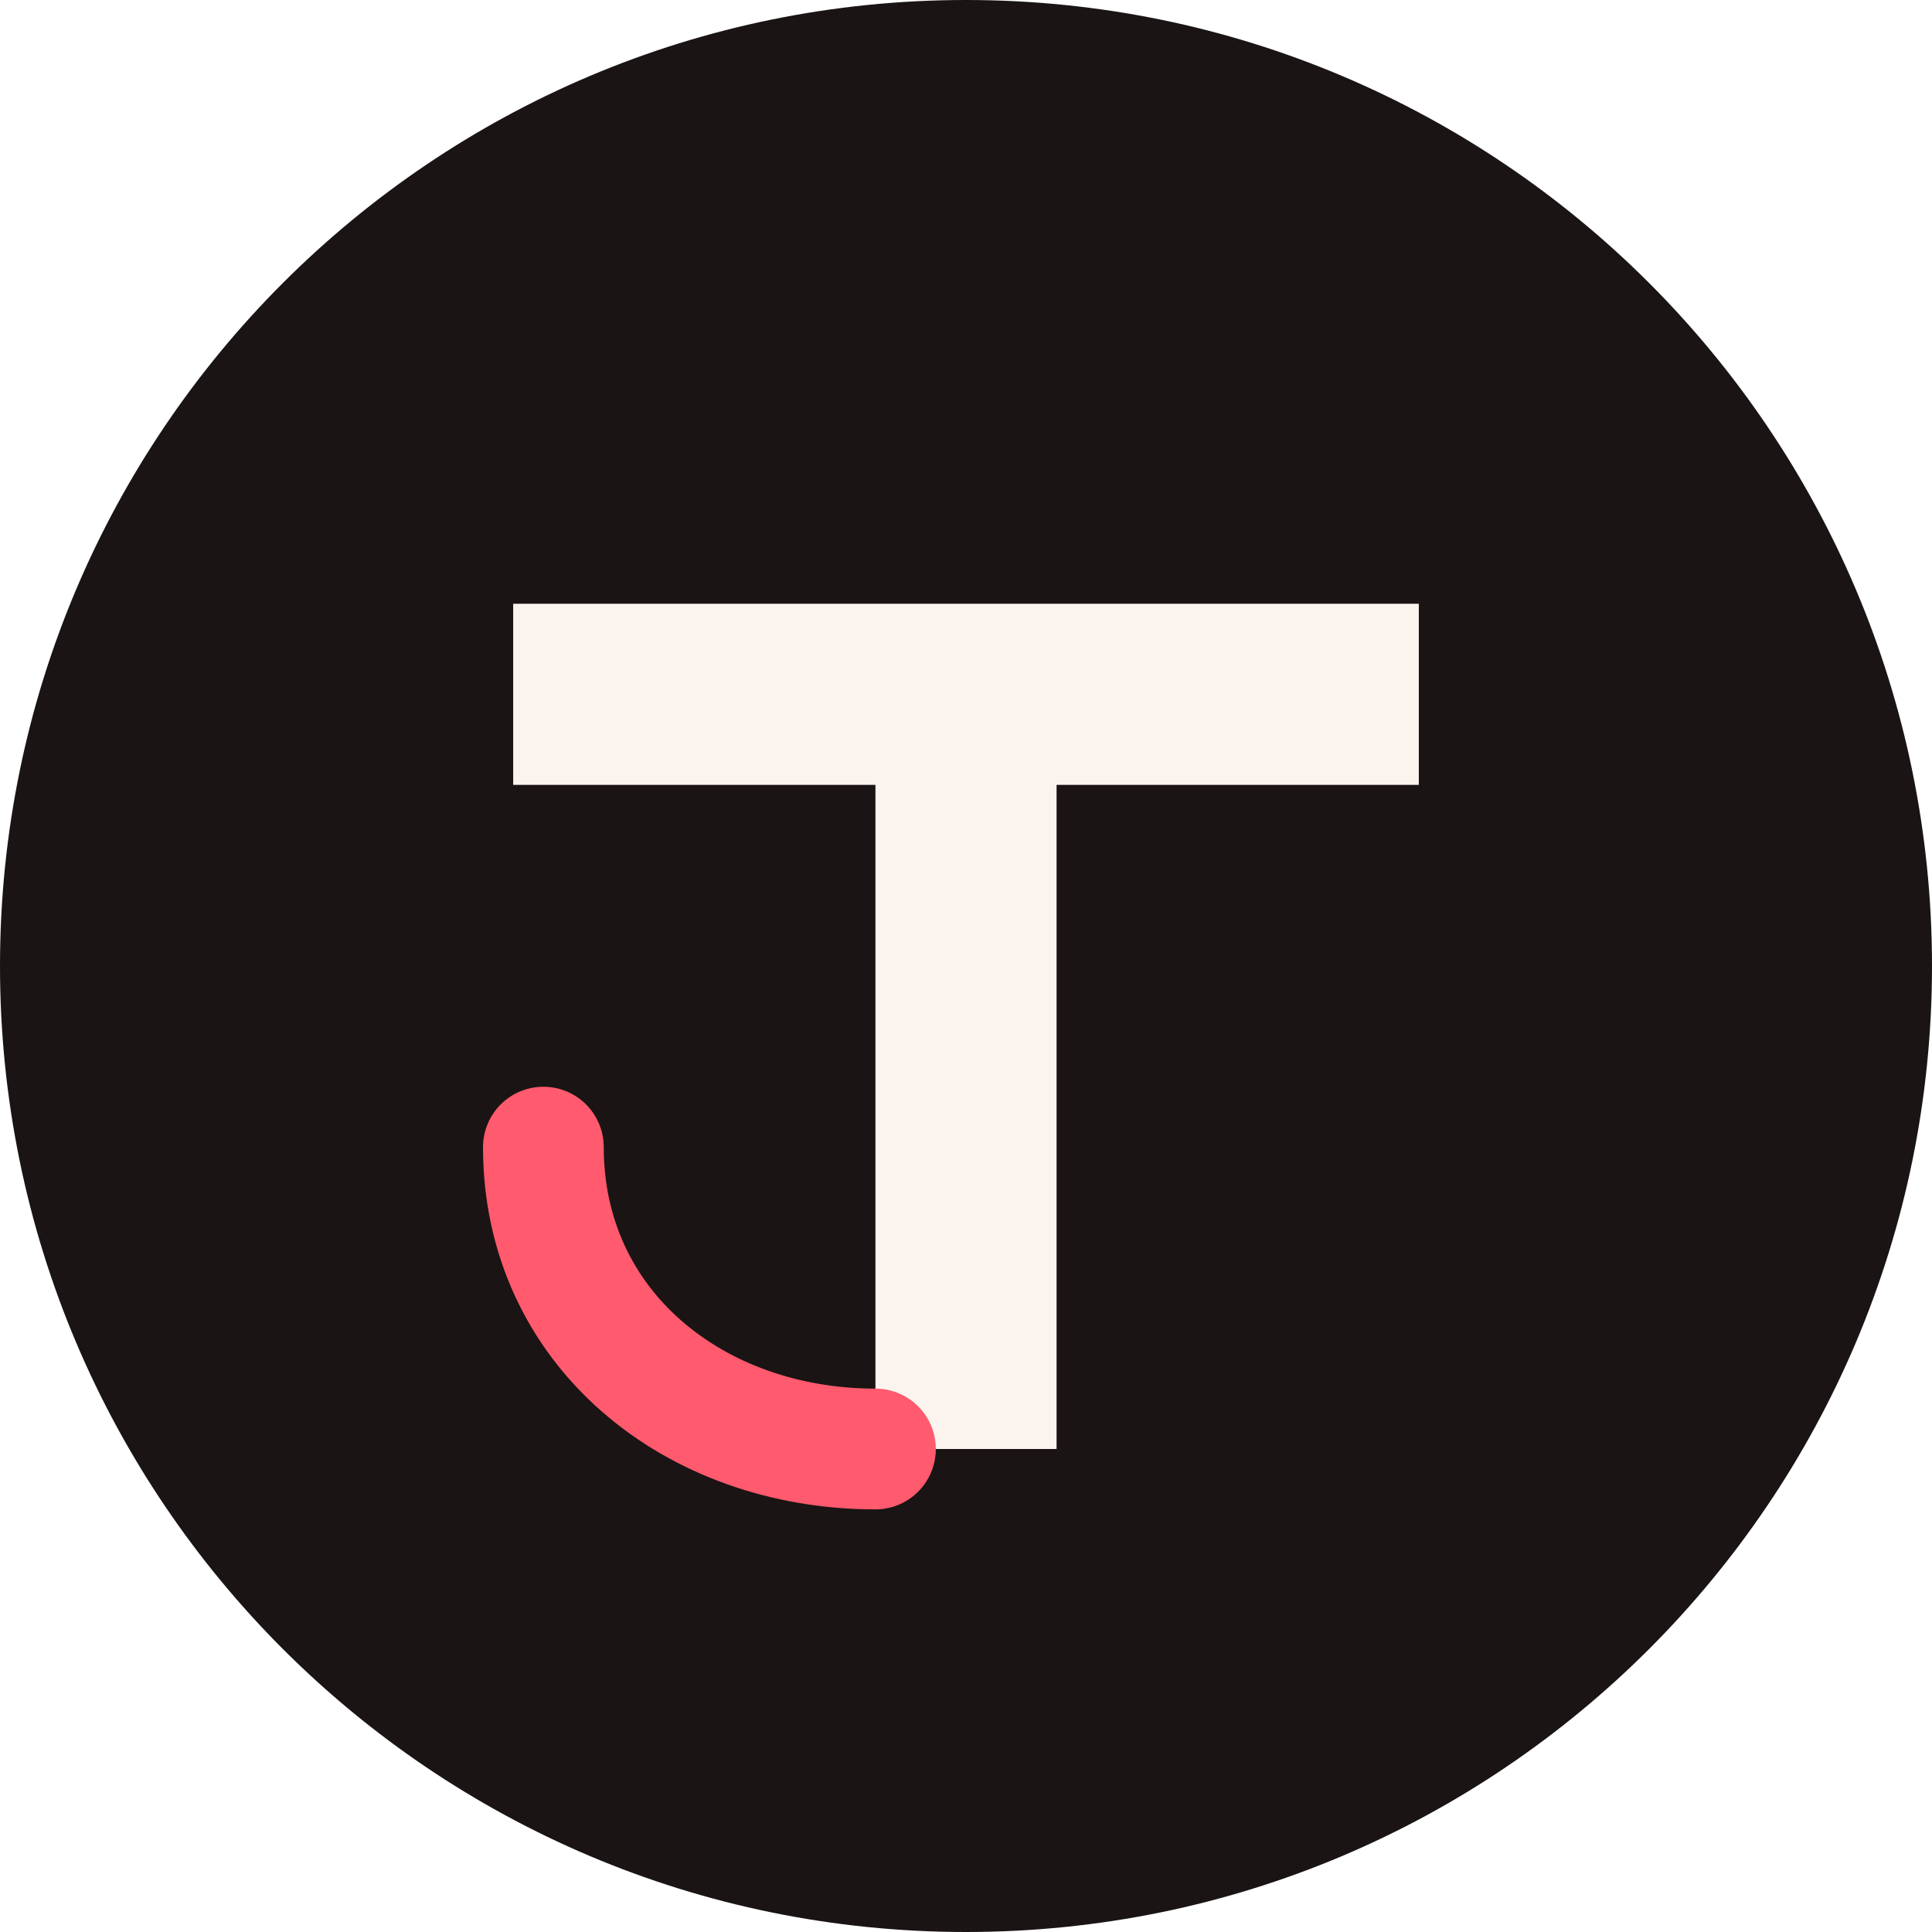
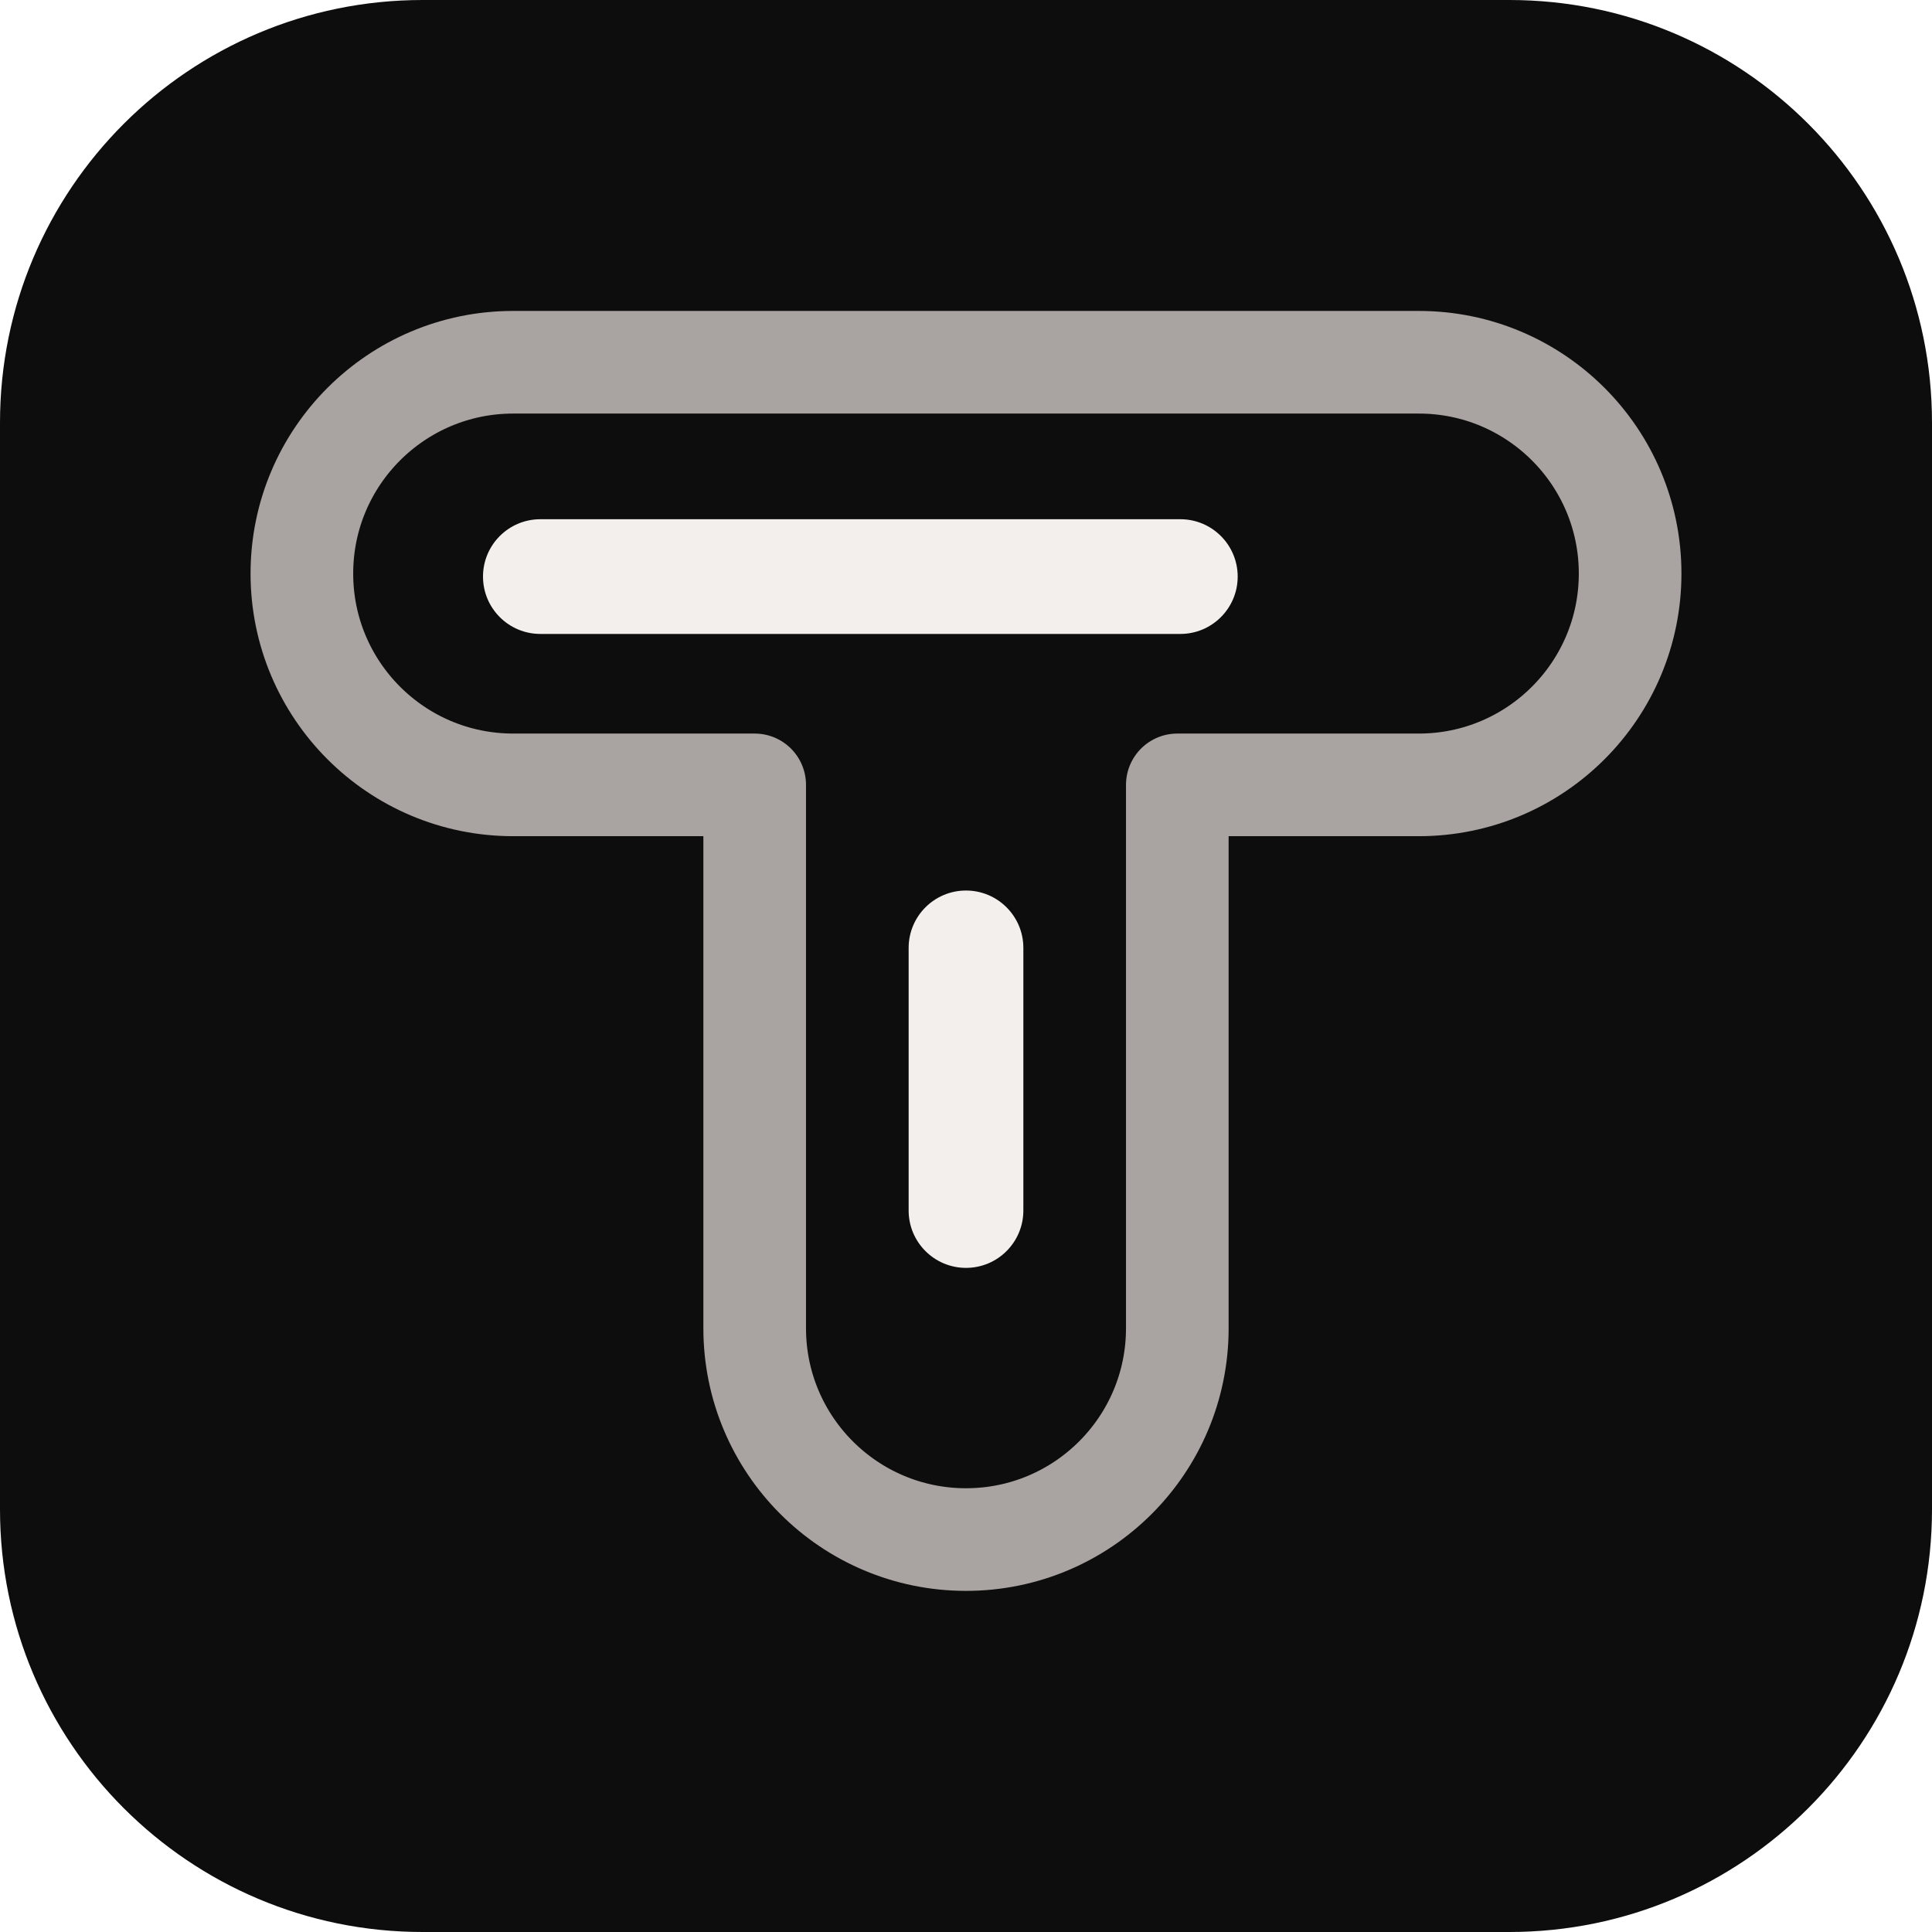
<svg xmlns="http://www.w3.org/2000/svg" viewBox="0 0 64 64">
-   <rect width="64" height="64" rx="32" fill="#1a1414" />
-   <path d="M17 20h30v6H35v22h-6V26H17z" fill="#fbf3ee" />
-   <path d="M29 48c-6 0-11-4-11-10" fill="none" stroke="#ff5a6e" stroke-width="4" stroke-linecap="round" />
+   <rect width="64" height="64" rx="14" fill="#0e0d0d" />
+   <path d="M17 12H47a7 7 0 0 1 0 14H39V44a7 7 0 0 1-14 0V26H17a7 7 0 0 1 0-14Z" fill="none" stroke="#a9a3a1" stroke-width="3.4" stroke-linejoin="round" />
+   <rect x="16" y="17.2" width="25" height="3.8" rx="1.9" fill="#f2efed" />
+   <rect x="30.1" y="29.5" width="3.8" height="12.5" rx="1.9" fill="#f2efed" />
</svg>
